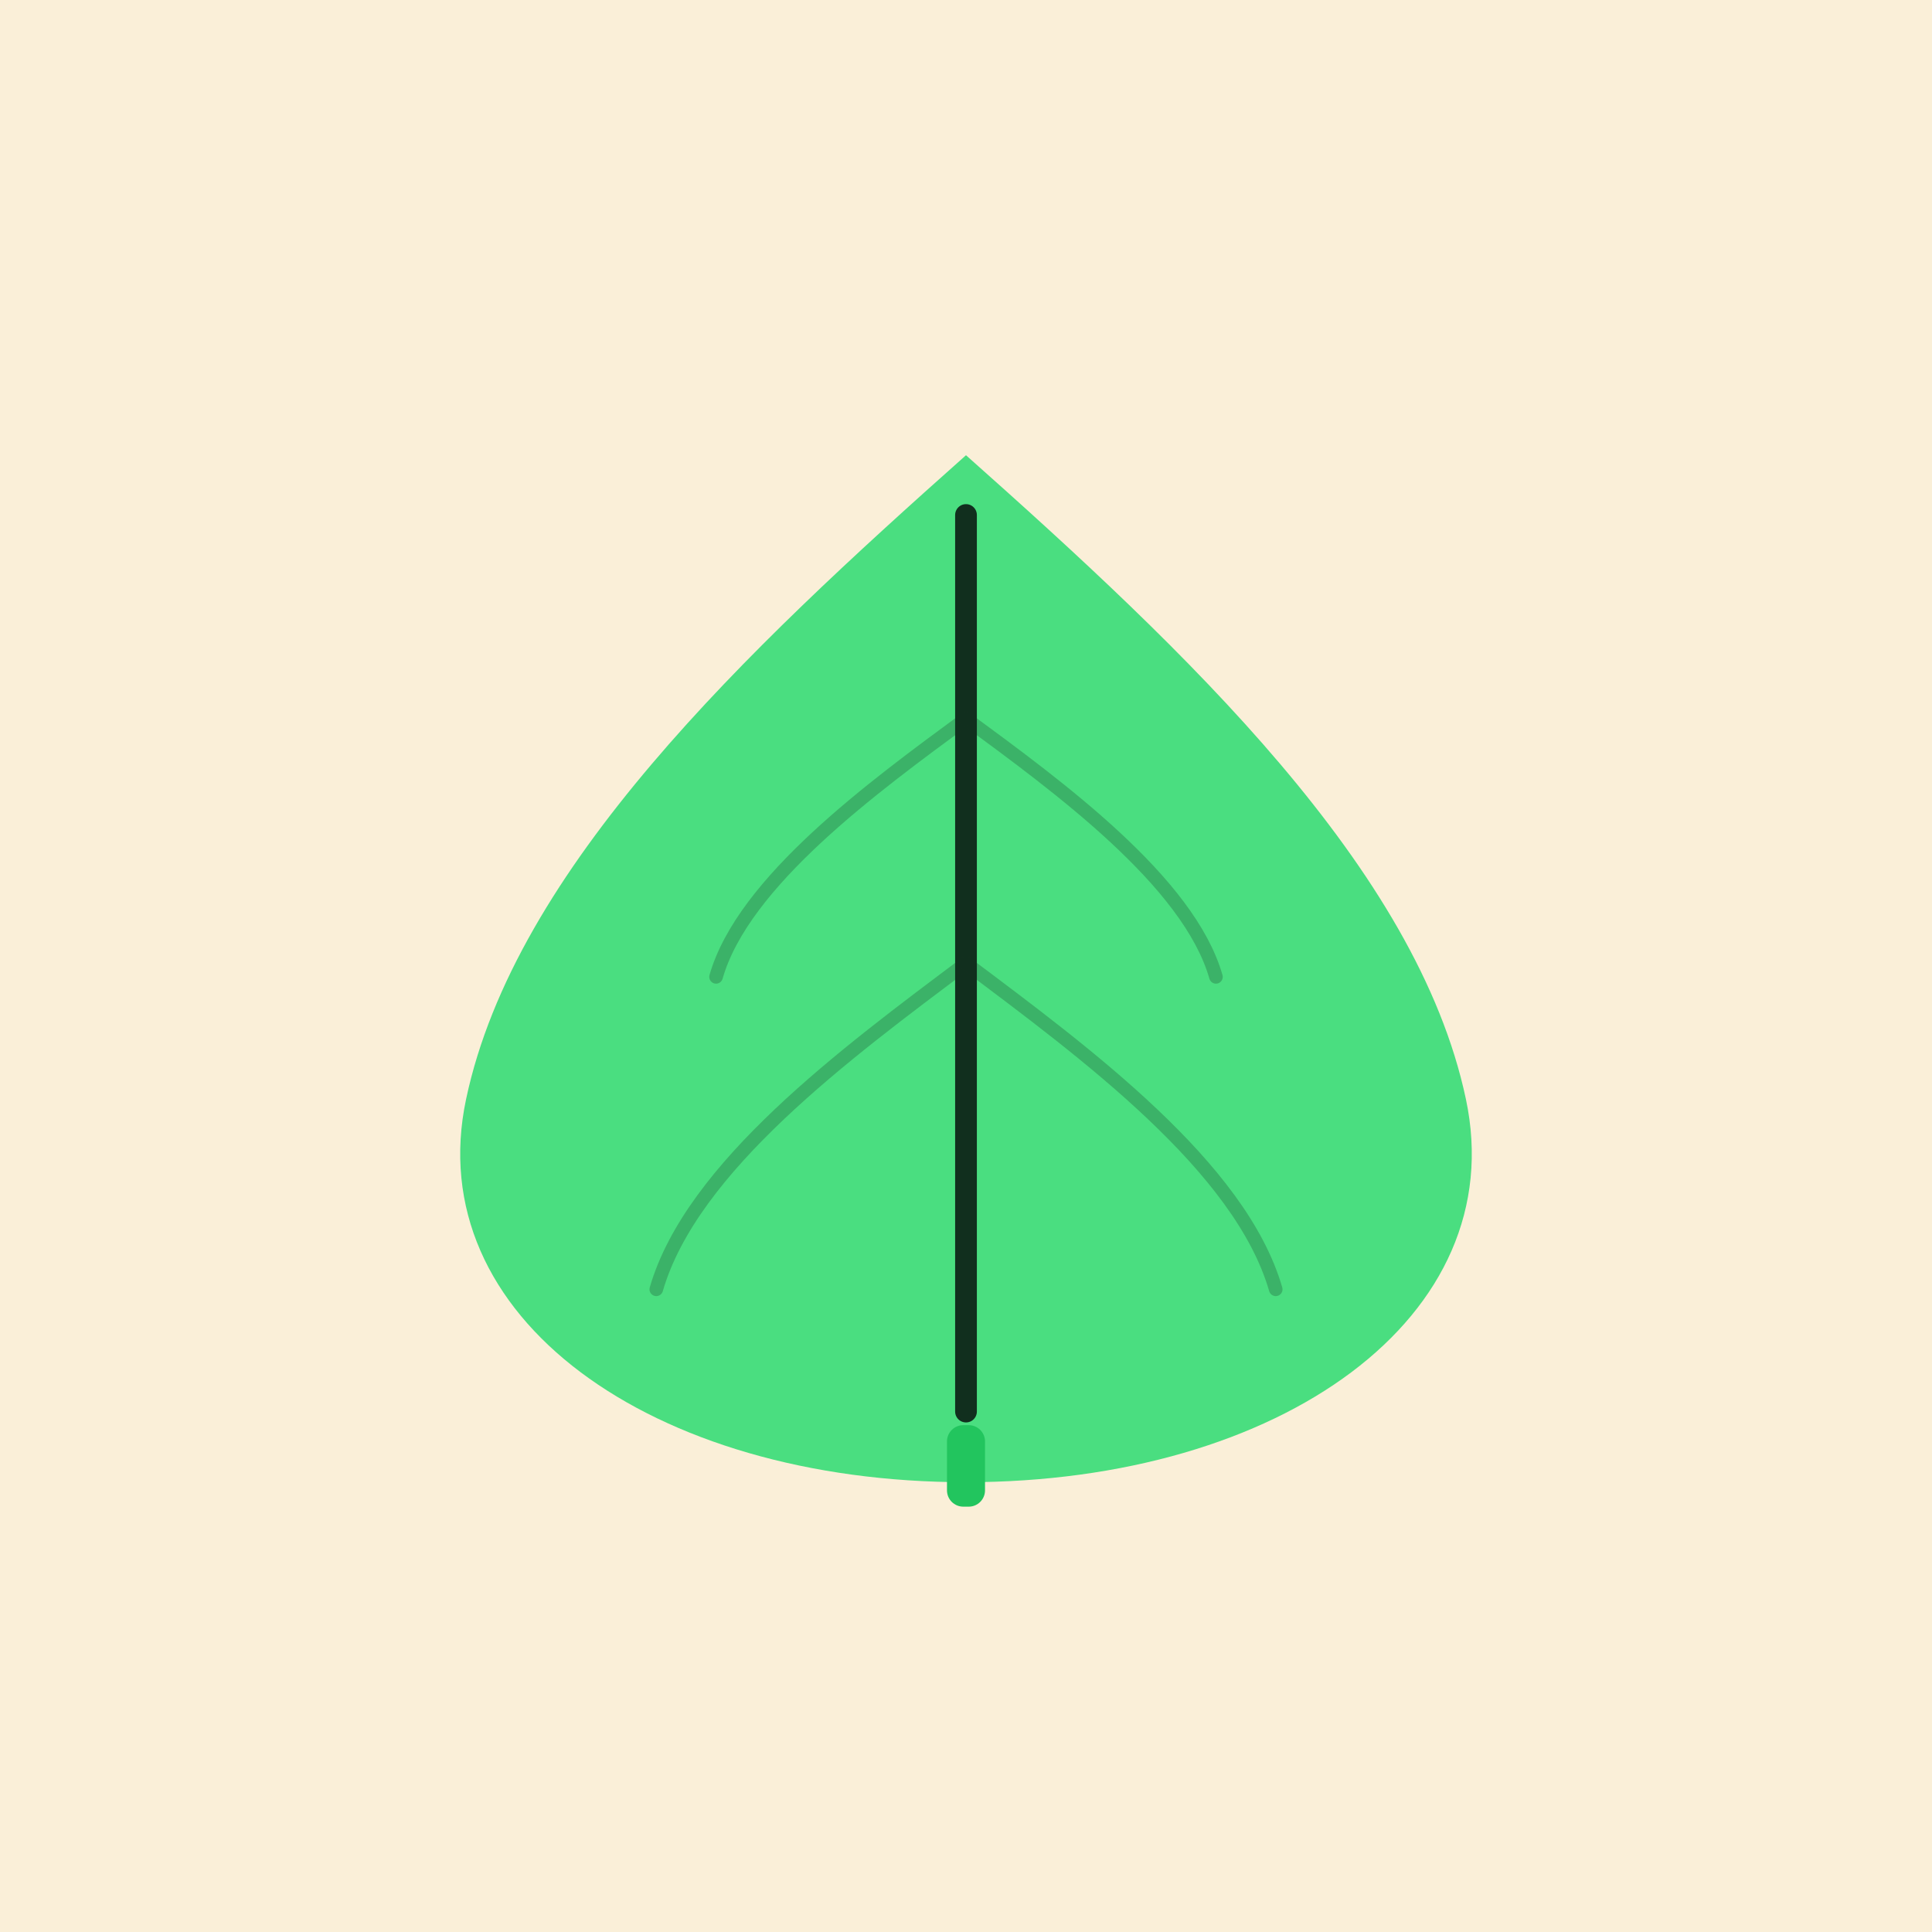
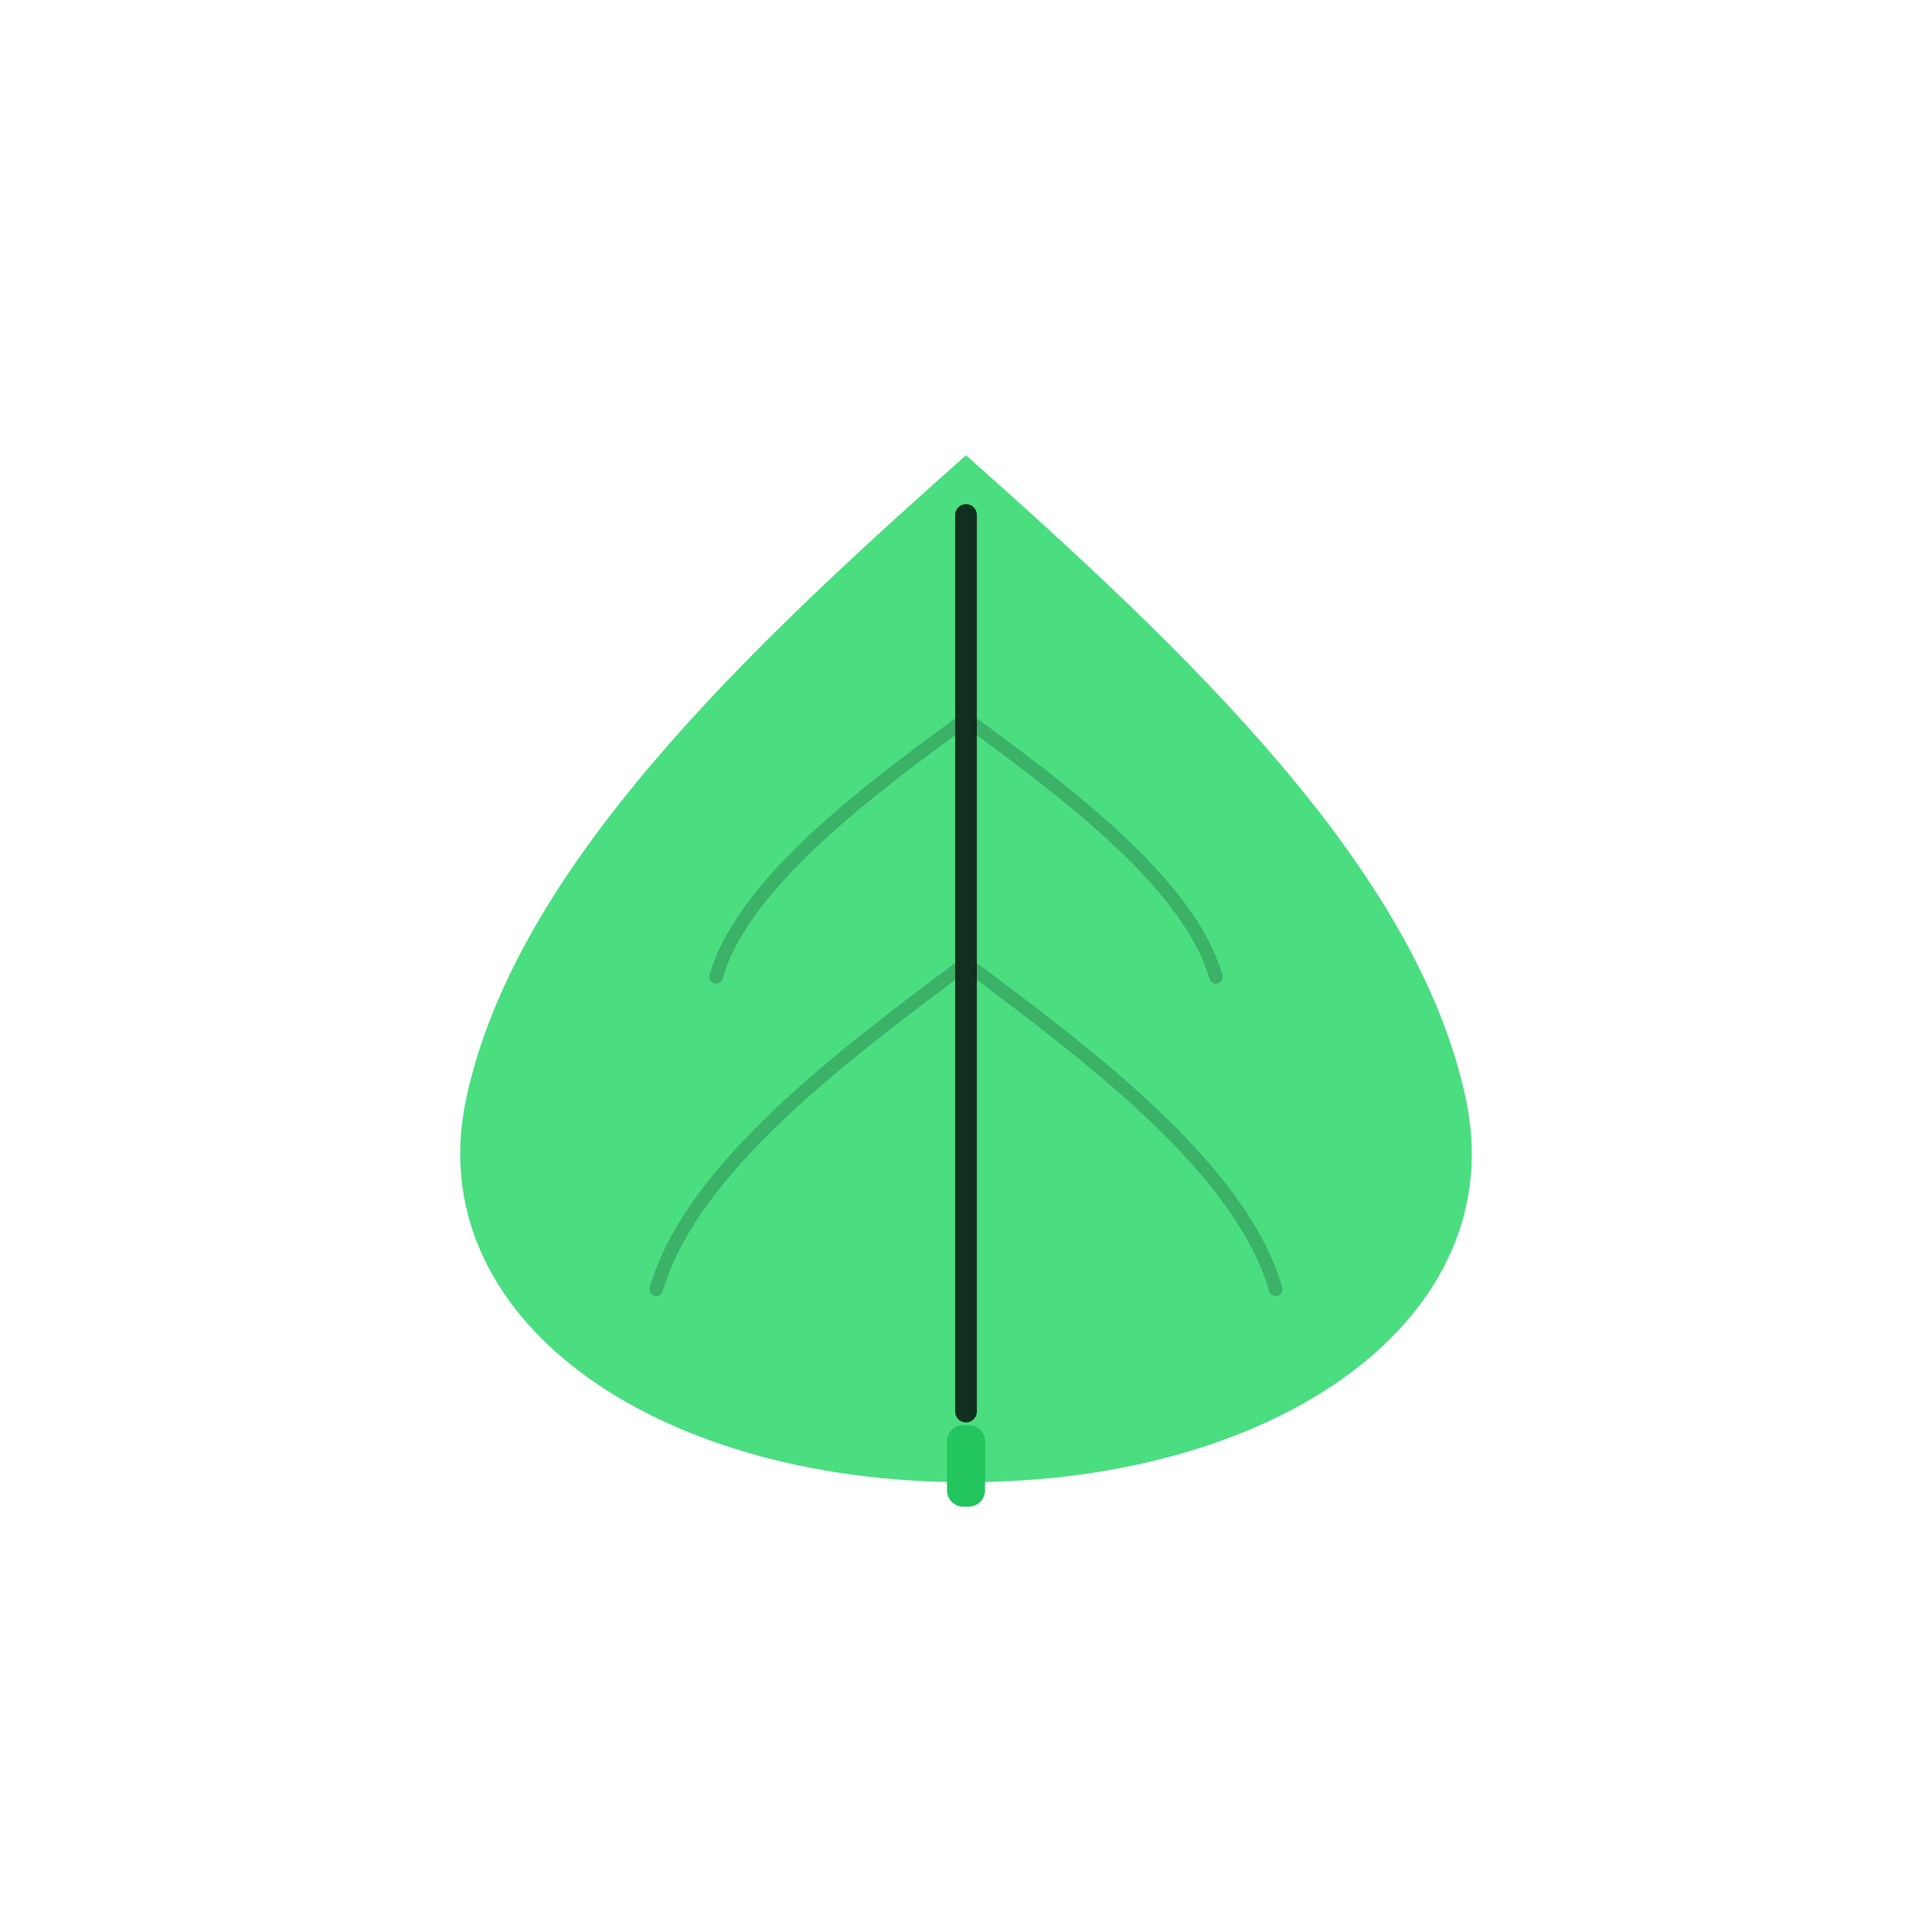
<svg xmlns="http://www.w3.org/2000/svg" viewBox="0 0 512 512">
-   <style>
-     .bg { fill: #faefd8; }
-     @media (prefers-color-scheme: dark) {
-       .bg { fill: #0d1117; }
-     }
-   </style>
-   <rect width="512" height="512" class="bg" />
  <g transform="translate(256,256) scale(0.72) translate(-256,-256)">
    <path d="M256 68 C175 140 90 220 72 305 C55 385 140 446 256 446 C372 446 457 385 440 305 C422 220 337 140 256 68Z" fill="#4ade80" />
    <line x1="256" y1="90" x2="256" y2="420" stroke="#112F1E" stroke-width="8" stroke-linecap="round" />
    <path d="M256 165 C222 190 174 225 164 260" stroke="#112F1E" stroke-width="5" stroke-linecap="round" fill="none" opacity=".25" />
    <path d="M256 165 C290 190 338 225 348 260" stroke="#112F1E" stroke-width="5" stroke-linecap="round" fill="none" opacity=".25" />
    <path d="M256 255 C212 288 155 330 142 375" stroke="#112F1E" stroke-width="5" stroke-linecap="round" fill="none" opacity=".25" />
    <path d="M256 255 C300 288 357 330 370 375" stroke="#112F1E" stroke-width="5" stroke-linecap="round" fill="none" opacity=".25" />
    <rect x="249" y="425" width="14" height="30" rx="6" fill="#22c55e" />
  </g>
</svg>
